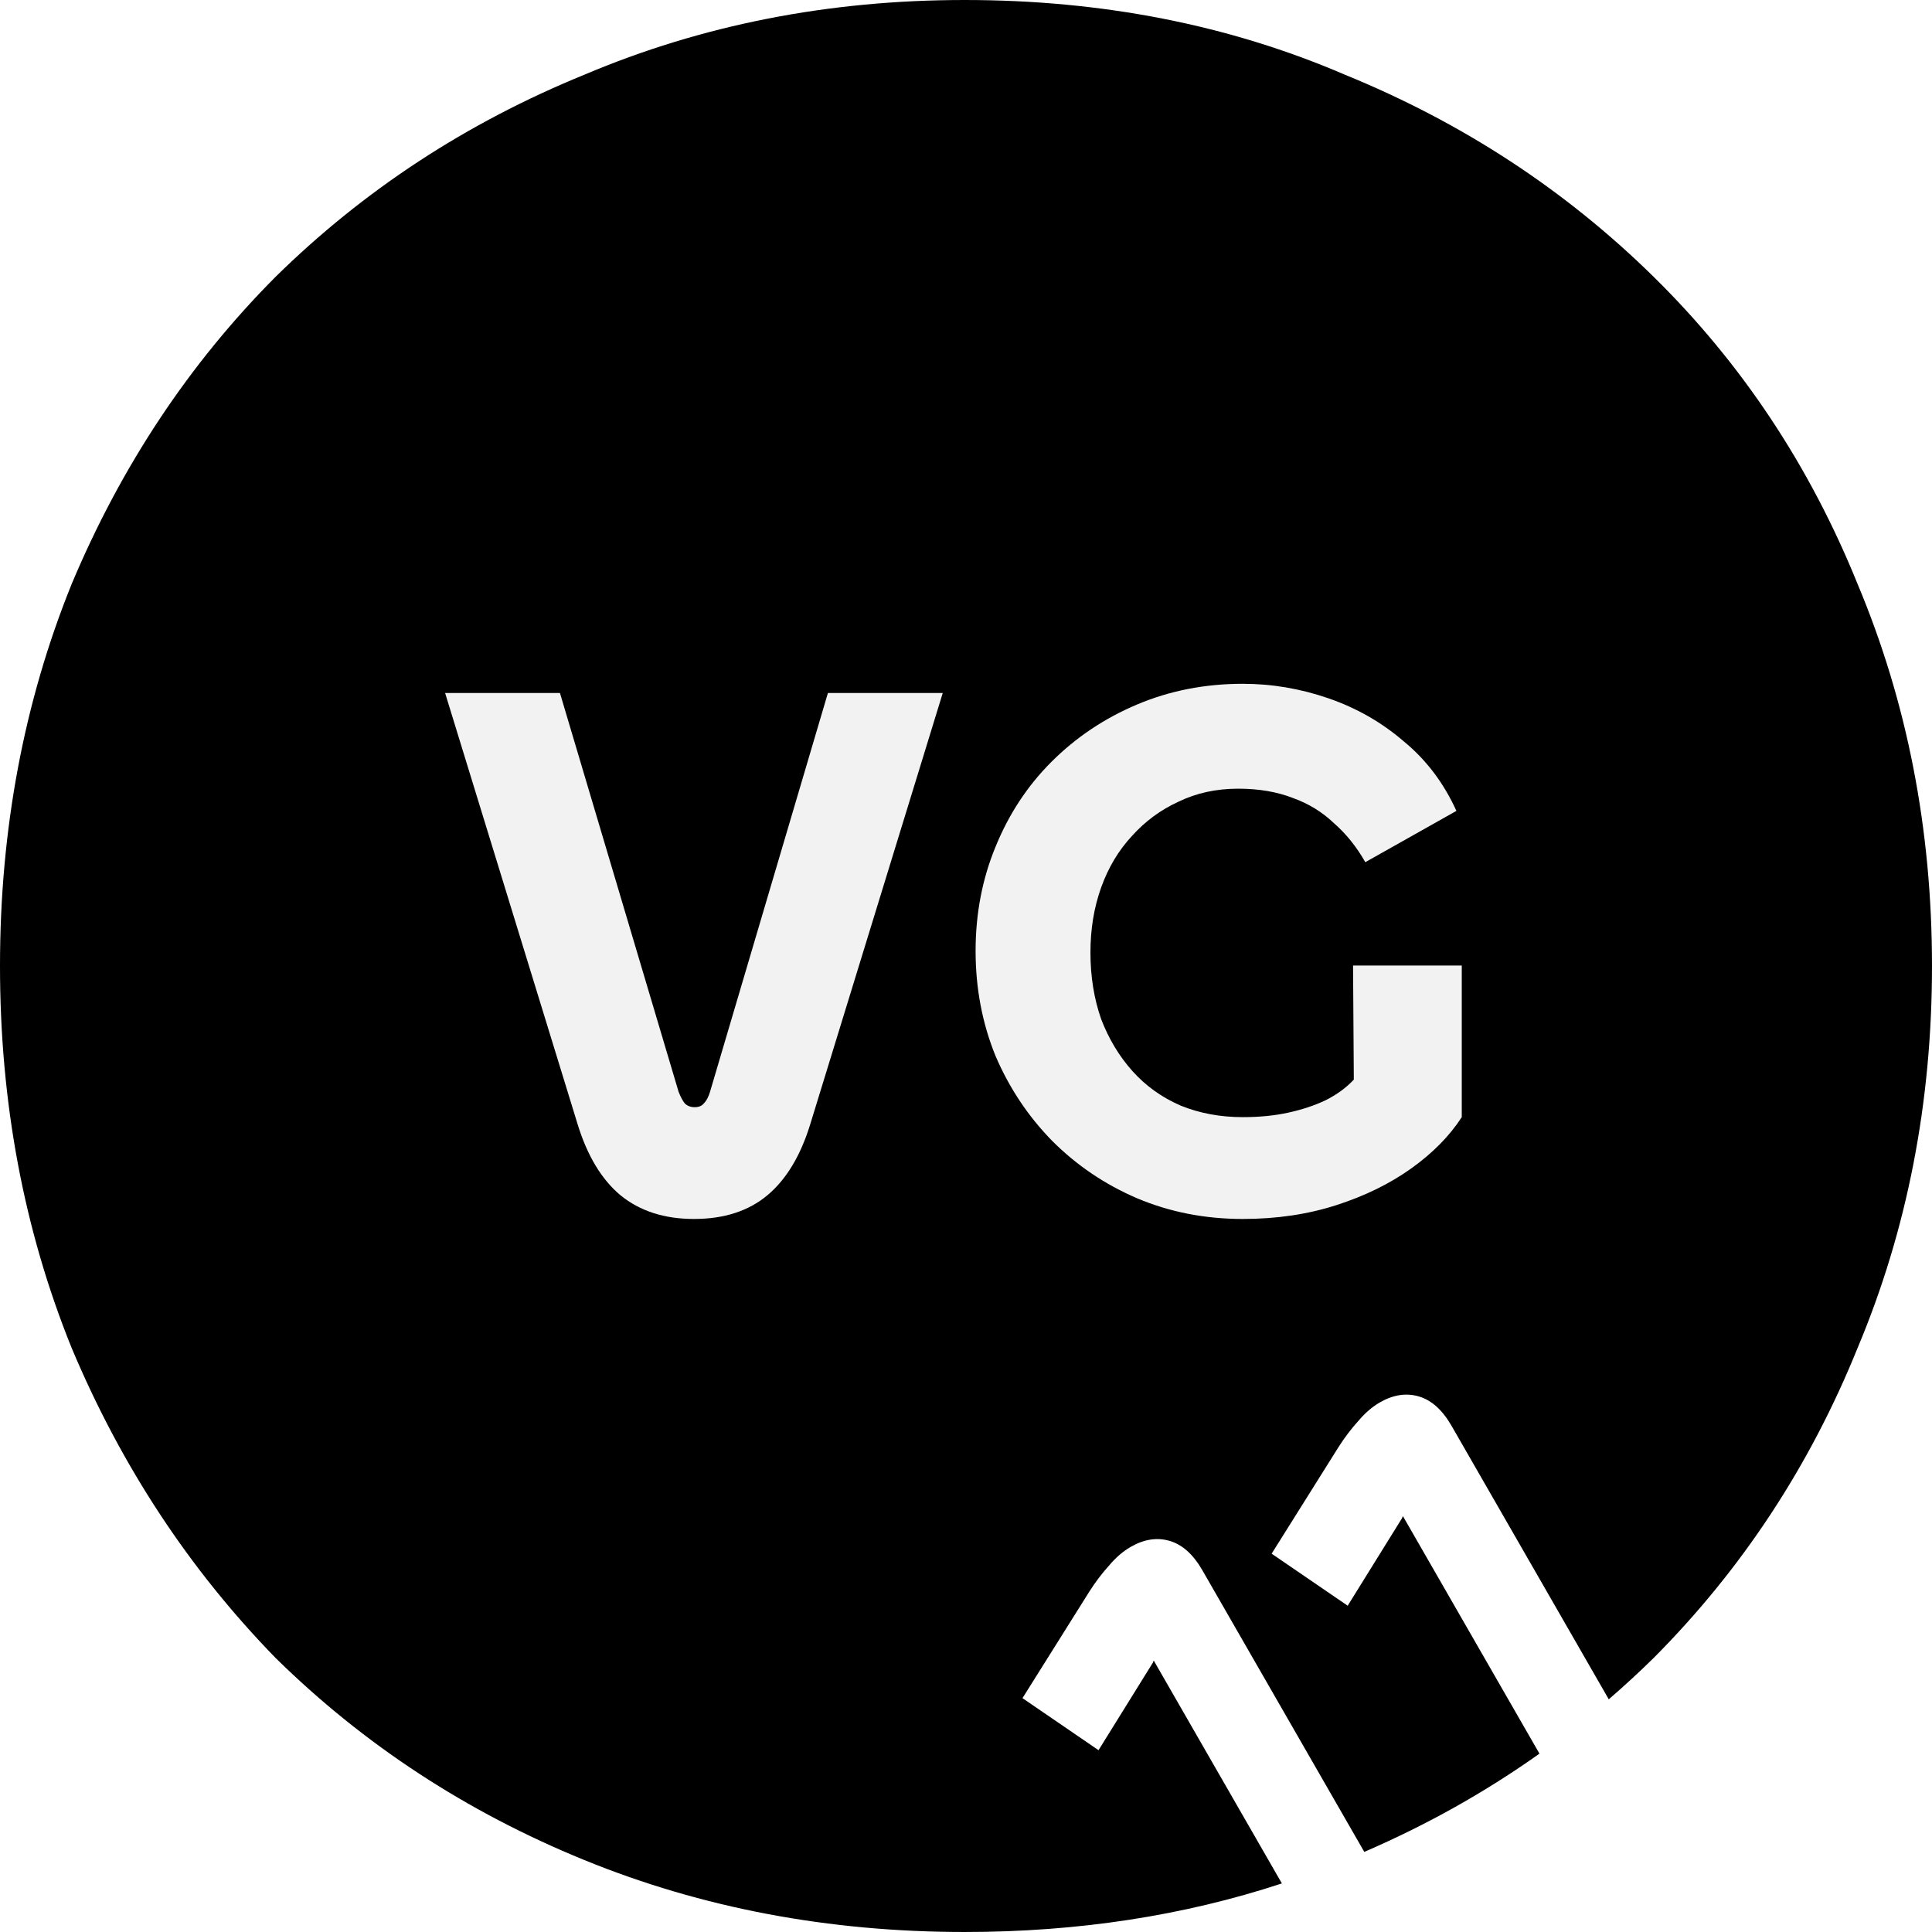
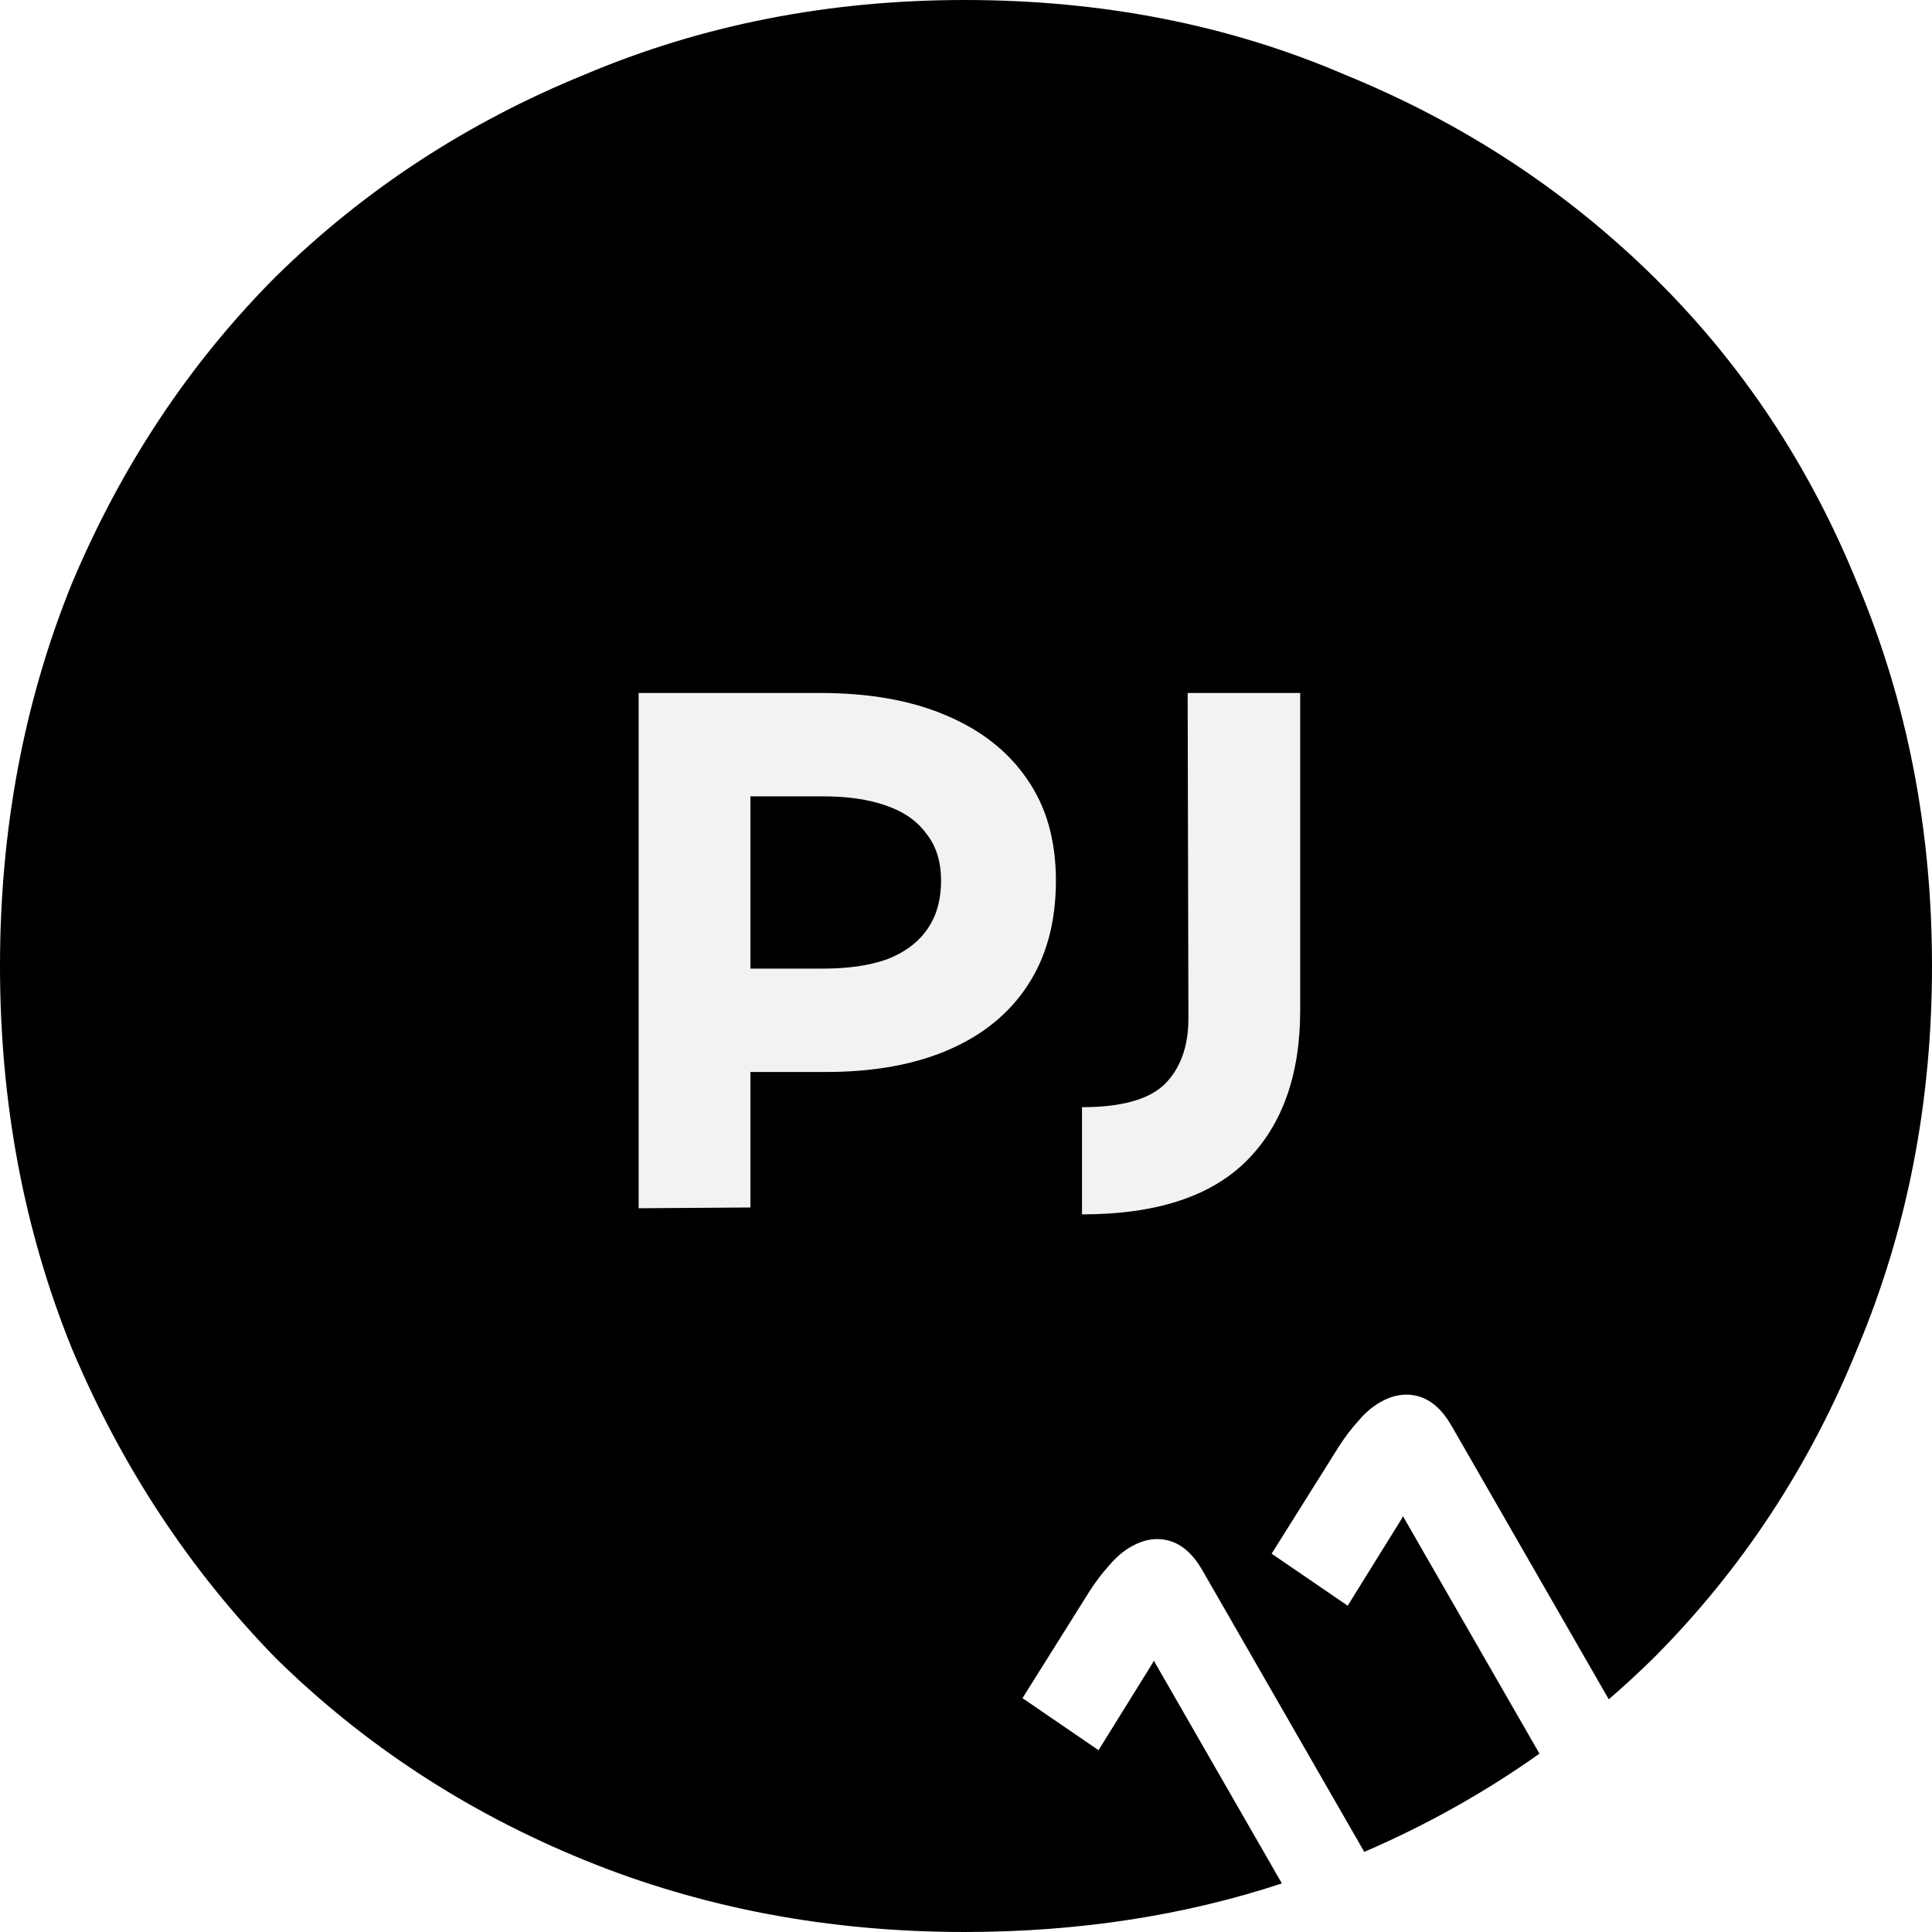
<svg xmlns="http://www.w3.org/2000/svg" width="323" height="323" viewBox="0 0 323 323" fill="none">
  <path d="M161.27 0C184.308 0 205.503 4.165 224.855 12.494C244.515 20.515 261.717 31.776 276.462 46.275C291.207 60.775 302.573 77.897 310.56 97.641C318.853 117.384 323 138.671 323 161.5C323 184.329 318.853 205.615 310.56 225.359C302.573 245.103 291.207 262.38 276.462 277.188C274.029 279.58 271.527 281.882 268.96 284.098L242.678 238.379C241.149 235.72 239.324 234.081 237.202 233.461C235.081 232.841 232.897 233.182 230.652 234.483C229.386 235.218 228.183 236.263 227.043 237.617C225.87 238.914 224.779 240.356 223.772 241.941L212.598 259.751L225.312 268.45L234.398 253.816C234.456 253.783 234.469 253.737 234.436 253.68C234.453 253.613 234.494 253.553 234.561 253.499L257.374 293.183C248.329 299.605 238.567 305.079 228.086 309.608L201.022 262.531C199.494 259.872 197.668 258.232 195.547 257.612C193.425 256.993 191.242 257.333 188.997 258.635C187.731 259.369 186.528 260.414 185.388 261.769C184.214 263.065 183.124 264.507 182.117 266.093L170.943 283.903L183.657 292.603L192.744 277.969C192.801 277.935 192.813 277.89 192.78 277.832C192.798 277.765 192.84 277.704 192.906 277.65L214.309 314.879C197.872 320.29 180.193 322.999 161.27 322.999C138.538 322.999 117.343 318.989 97.684 310.968C78.024 302.947 60.822 291.687 46.077 277.188C31.64 262.38 20.274 245.103 11.98 225.359C3.994 205.615 3.72841e-05 184.329 0 161.5C0 138.671 3.994 117.385 11.98 97.641C20.274 77.897 31.64 60.775 46.077 46.275C60.822 31.776 78.024 20.515 97.684 12.494C117.343 4.165 138.538 9.35713e-06 161.27 0Z" fill="black" />
-   <path d="M207.777 203.792C201.462 203.792 195.574 202.64 190.113 200.336C184.737 198.032 180.001 194.832 175.905 190.736C171.894 186.64 168.737 181.904 166.433 176.528C164.214 171.067 163.105 165.221 163.105 158.992C163.105 152.763 164.214 146.96 166.433 141.584C168.652 136.123 171.766 131.387 175.777 127.376C179.873 123.28 184.652 120.08 190.113 117.776C195.574 115.472 201.462 114.32 207.777 114.32C212.641 114.32 217.42 115.131 222.113 116.752C226.806 118.373 230.988 120.763 234.657 123.92C238.412 126.992 241.356 130.875 243.489 135.568L228.257 144.144C226.806 141.584 225.057 139.408 223.009 137.616C221.046 135.739 218.742 134.331 216.097 133.392C213.452 132.368 210.422 131.856 207.009 131.856C203.34 131.856 200.012 132.581 197.025 134.032C194.038 135.397 191.436 137.317 189.217 139.792C186.998 142.181 185.292 145.04 184.097 148.368C182.902 151.696 182.305 155.323 182.305 159.248C182.305 163.259 182.902 166.971 184.097 170.384C185.377 173.712 187.126 176.613 189.345 179.088C191.564 181.563 194.252 183.483 197.409 184.848C200.566 186.128 204.022 186.768 207.777 186.768C210.593 186.768 213.153 186.512 215.457 186C217.761 185.488 219.809 184.805 221.601 183.952C223.478 183.013 225.057 181.861 226.337 180.496L226.209 161.424H244.385V186.768C242.337 189.925 239.521 192.784 235.937 195.344C232.353 197.904 228.172 199.952 223.393 201.488C218.614 203.024 213.409 203.792 207.777 203.792Z" fill="#F2F2F2" />
-   <path d="M116.014 203.792C111.065 203.792 106.969 202.469 103.726 199.824C100.569 197.179 98.179 193.211 96.558 187.92L74.414 115.856H93.614L113.454 182.544C113.795 183.397 114.137 184.037 114.478 184.464C114.905 184.891 115.459 185.104 116.142 185.104C116.825 185.104 117.337 184.891 117.678 184.464C118.105 184.037 118.446 183.397 118.702 182.544L138.414 115.856H157.614L135.47 187.92C133.849 193.211 131.459 197.179 128.302 199.824C125.145 202.469 121.049 203.792 116.014 203.792Z" fill="#F2F2F2" />
+   <path d="M180.893 203.024V185.104C187.464 185.104 192.072 183.824 194.717 181.264C197.362 178.619 198.685 174.949 198.685 170.256L198.557 115.856H217.373V168.848C217.373 179.685 214.386 188.091 208.413 194.064C202.44 200.037 193.266 203.024 180.893 203.024Z" fill="#F2F2F2" />
+   <path d="M125.458 201.872L106.77 202V115.856H137.106C145.298 115.856 152.295 117.093 158.098 119.568C163.986 122.043 168.509 125.584 171.666 130.192C174.909 134.8 176.53 140.475 176.53 147.216C176.53 154.128 174.951 159.973 171.794 164.752C168.722 169.445 164.327 173.029 158.61 175.504C152.893 177.979 146.066 179.216 138.13 179.216H121.106L123.538 161.936H137.618C141.799 161.936 145.341 161.424 148.242 160.4C151.143 159.291 153.362 157.669 154.898 155.536C156.519 153.317 157.33 150.544 157.33 147.216C157.33 144.059 156.519 141.456 154.898 139.408C153.362 137.275 151.101 135.696 148.114 134.672C145.213 133.648 141.714 133.136 137.618 133.136H125.458V201.872Z" fill="#F2F2F2" />
</svg>
